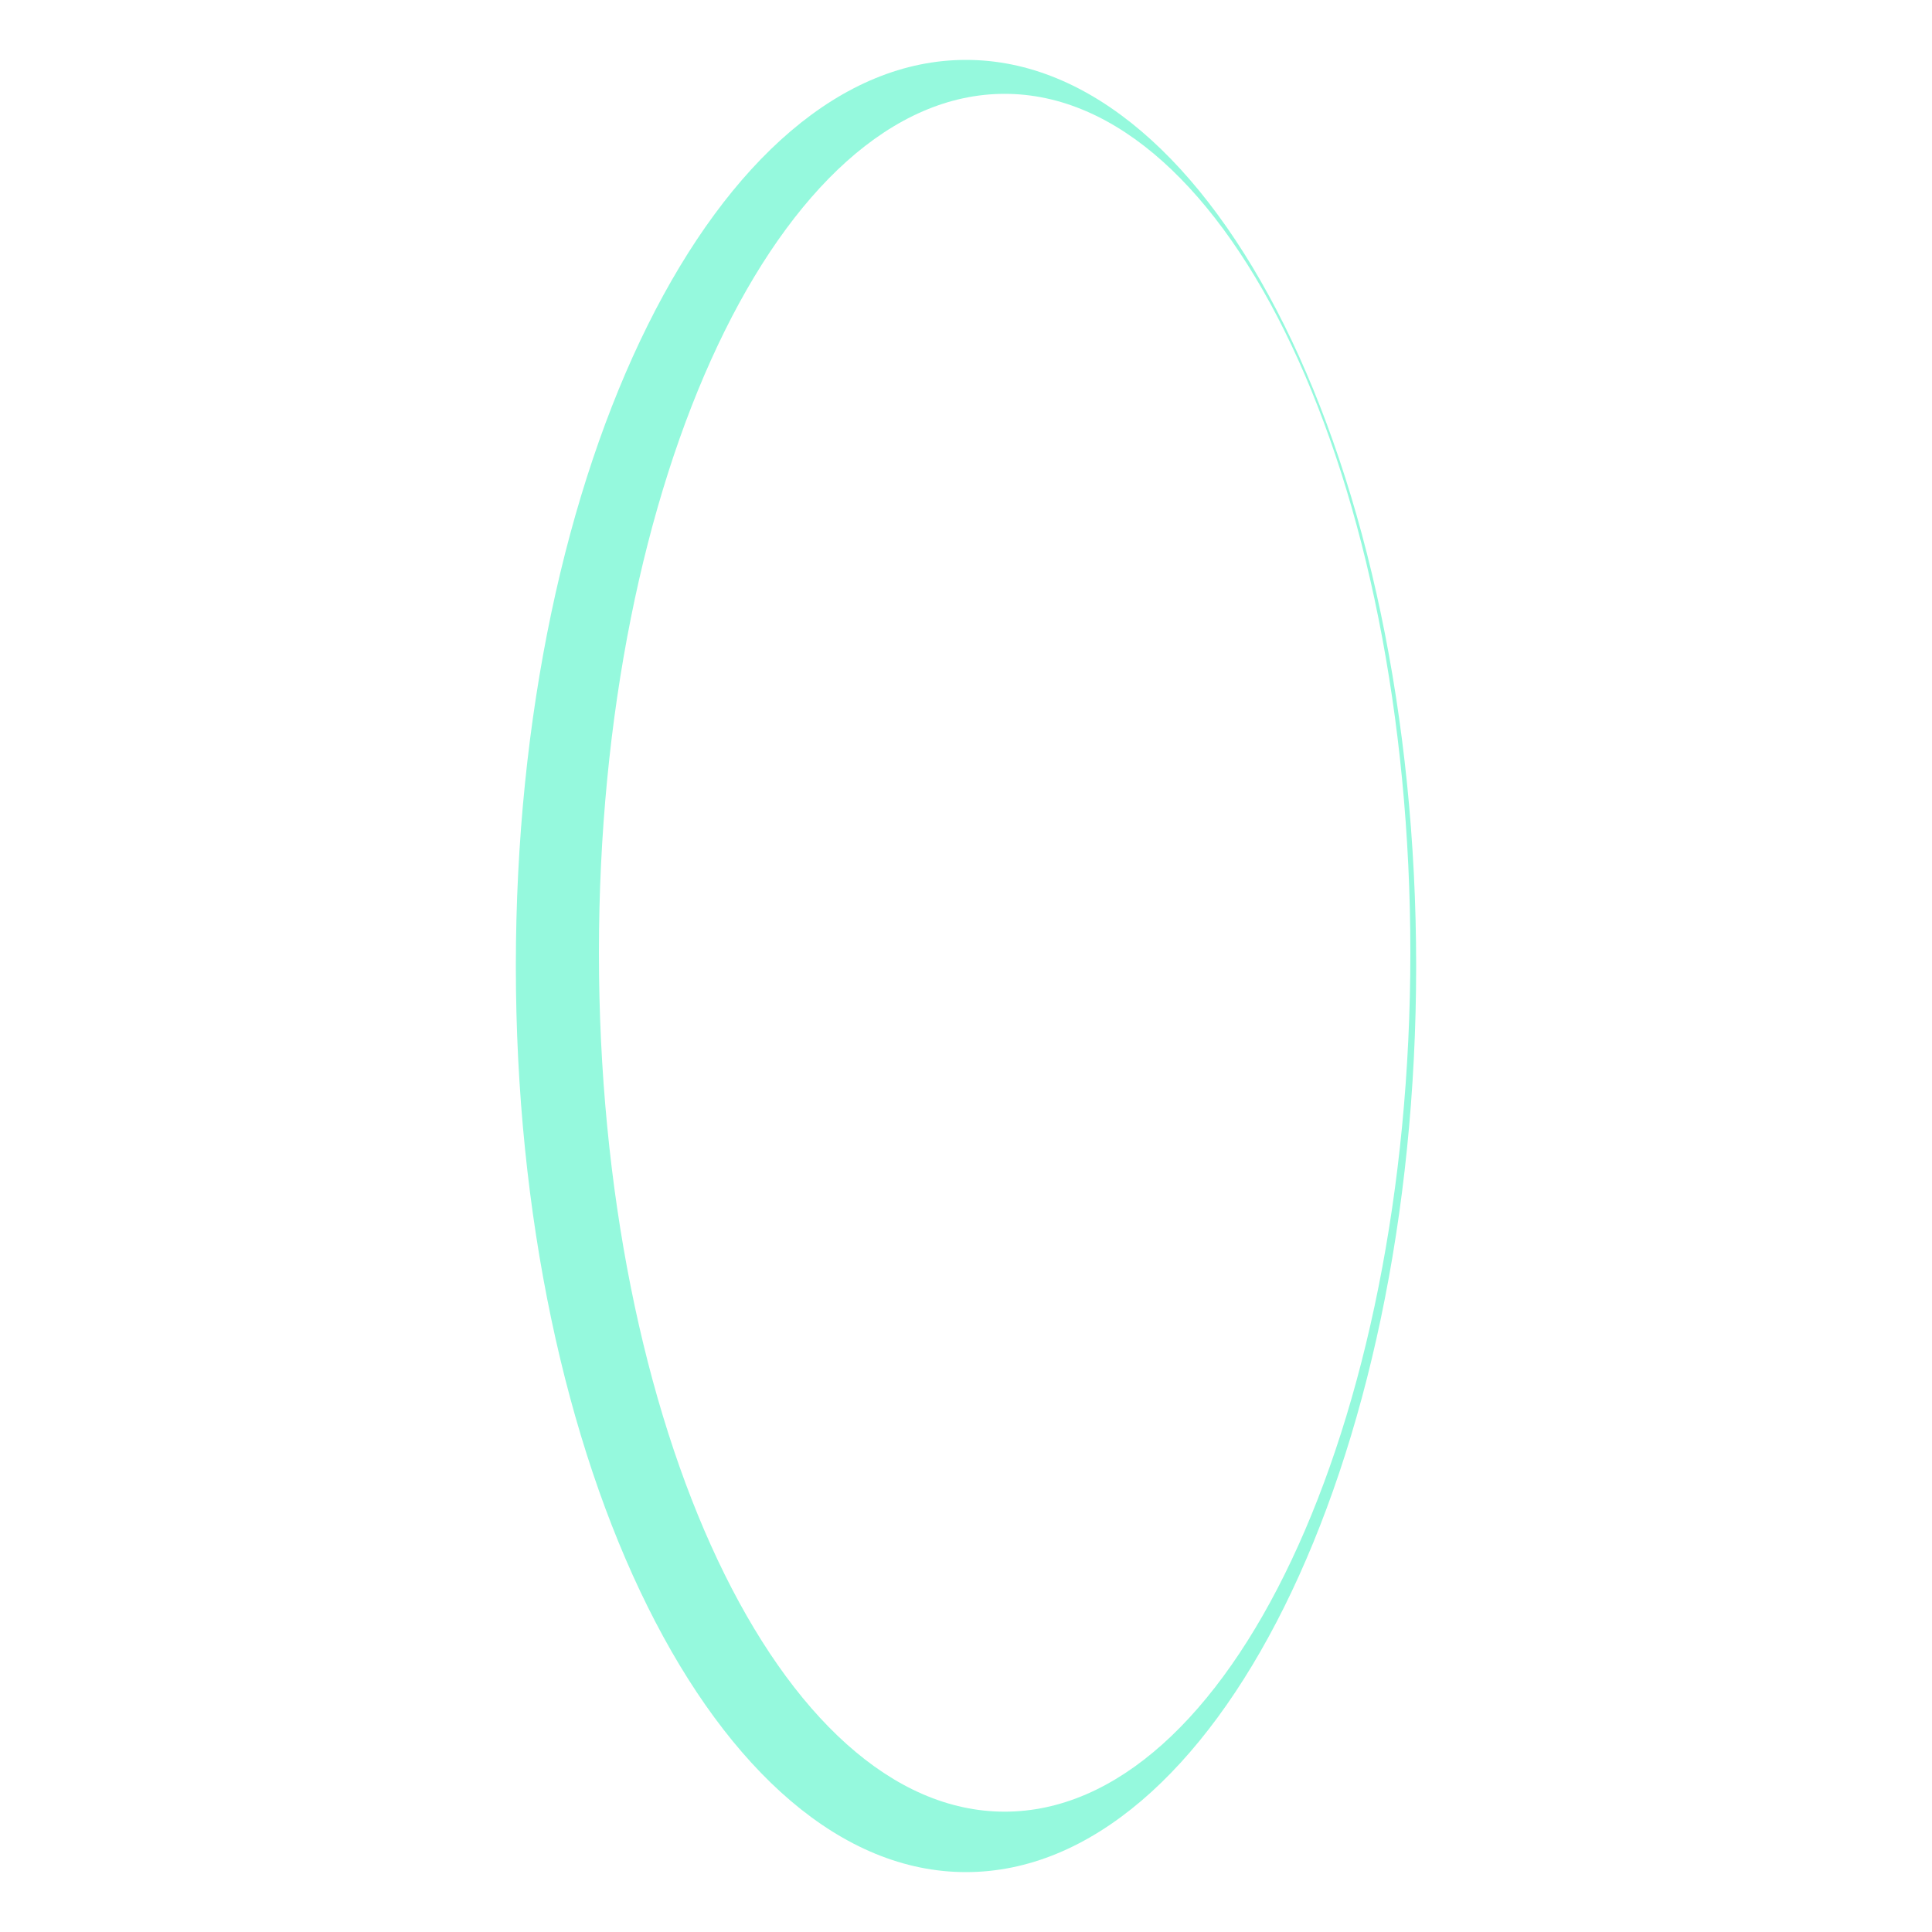
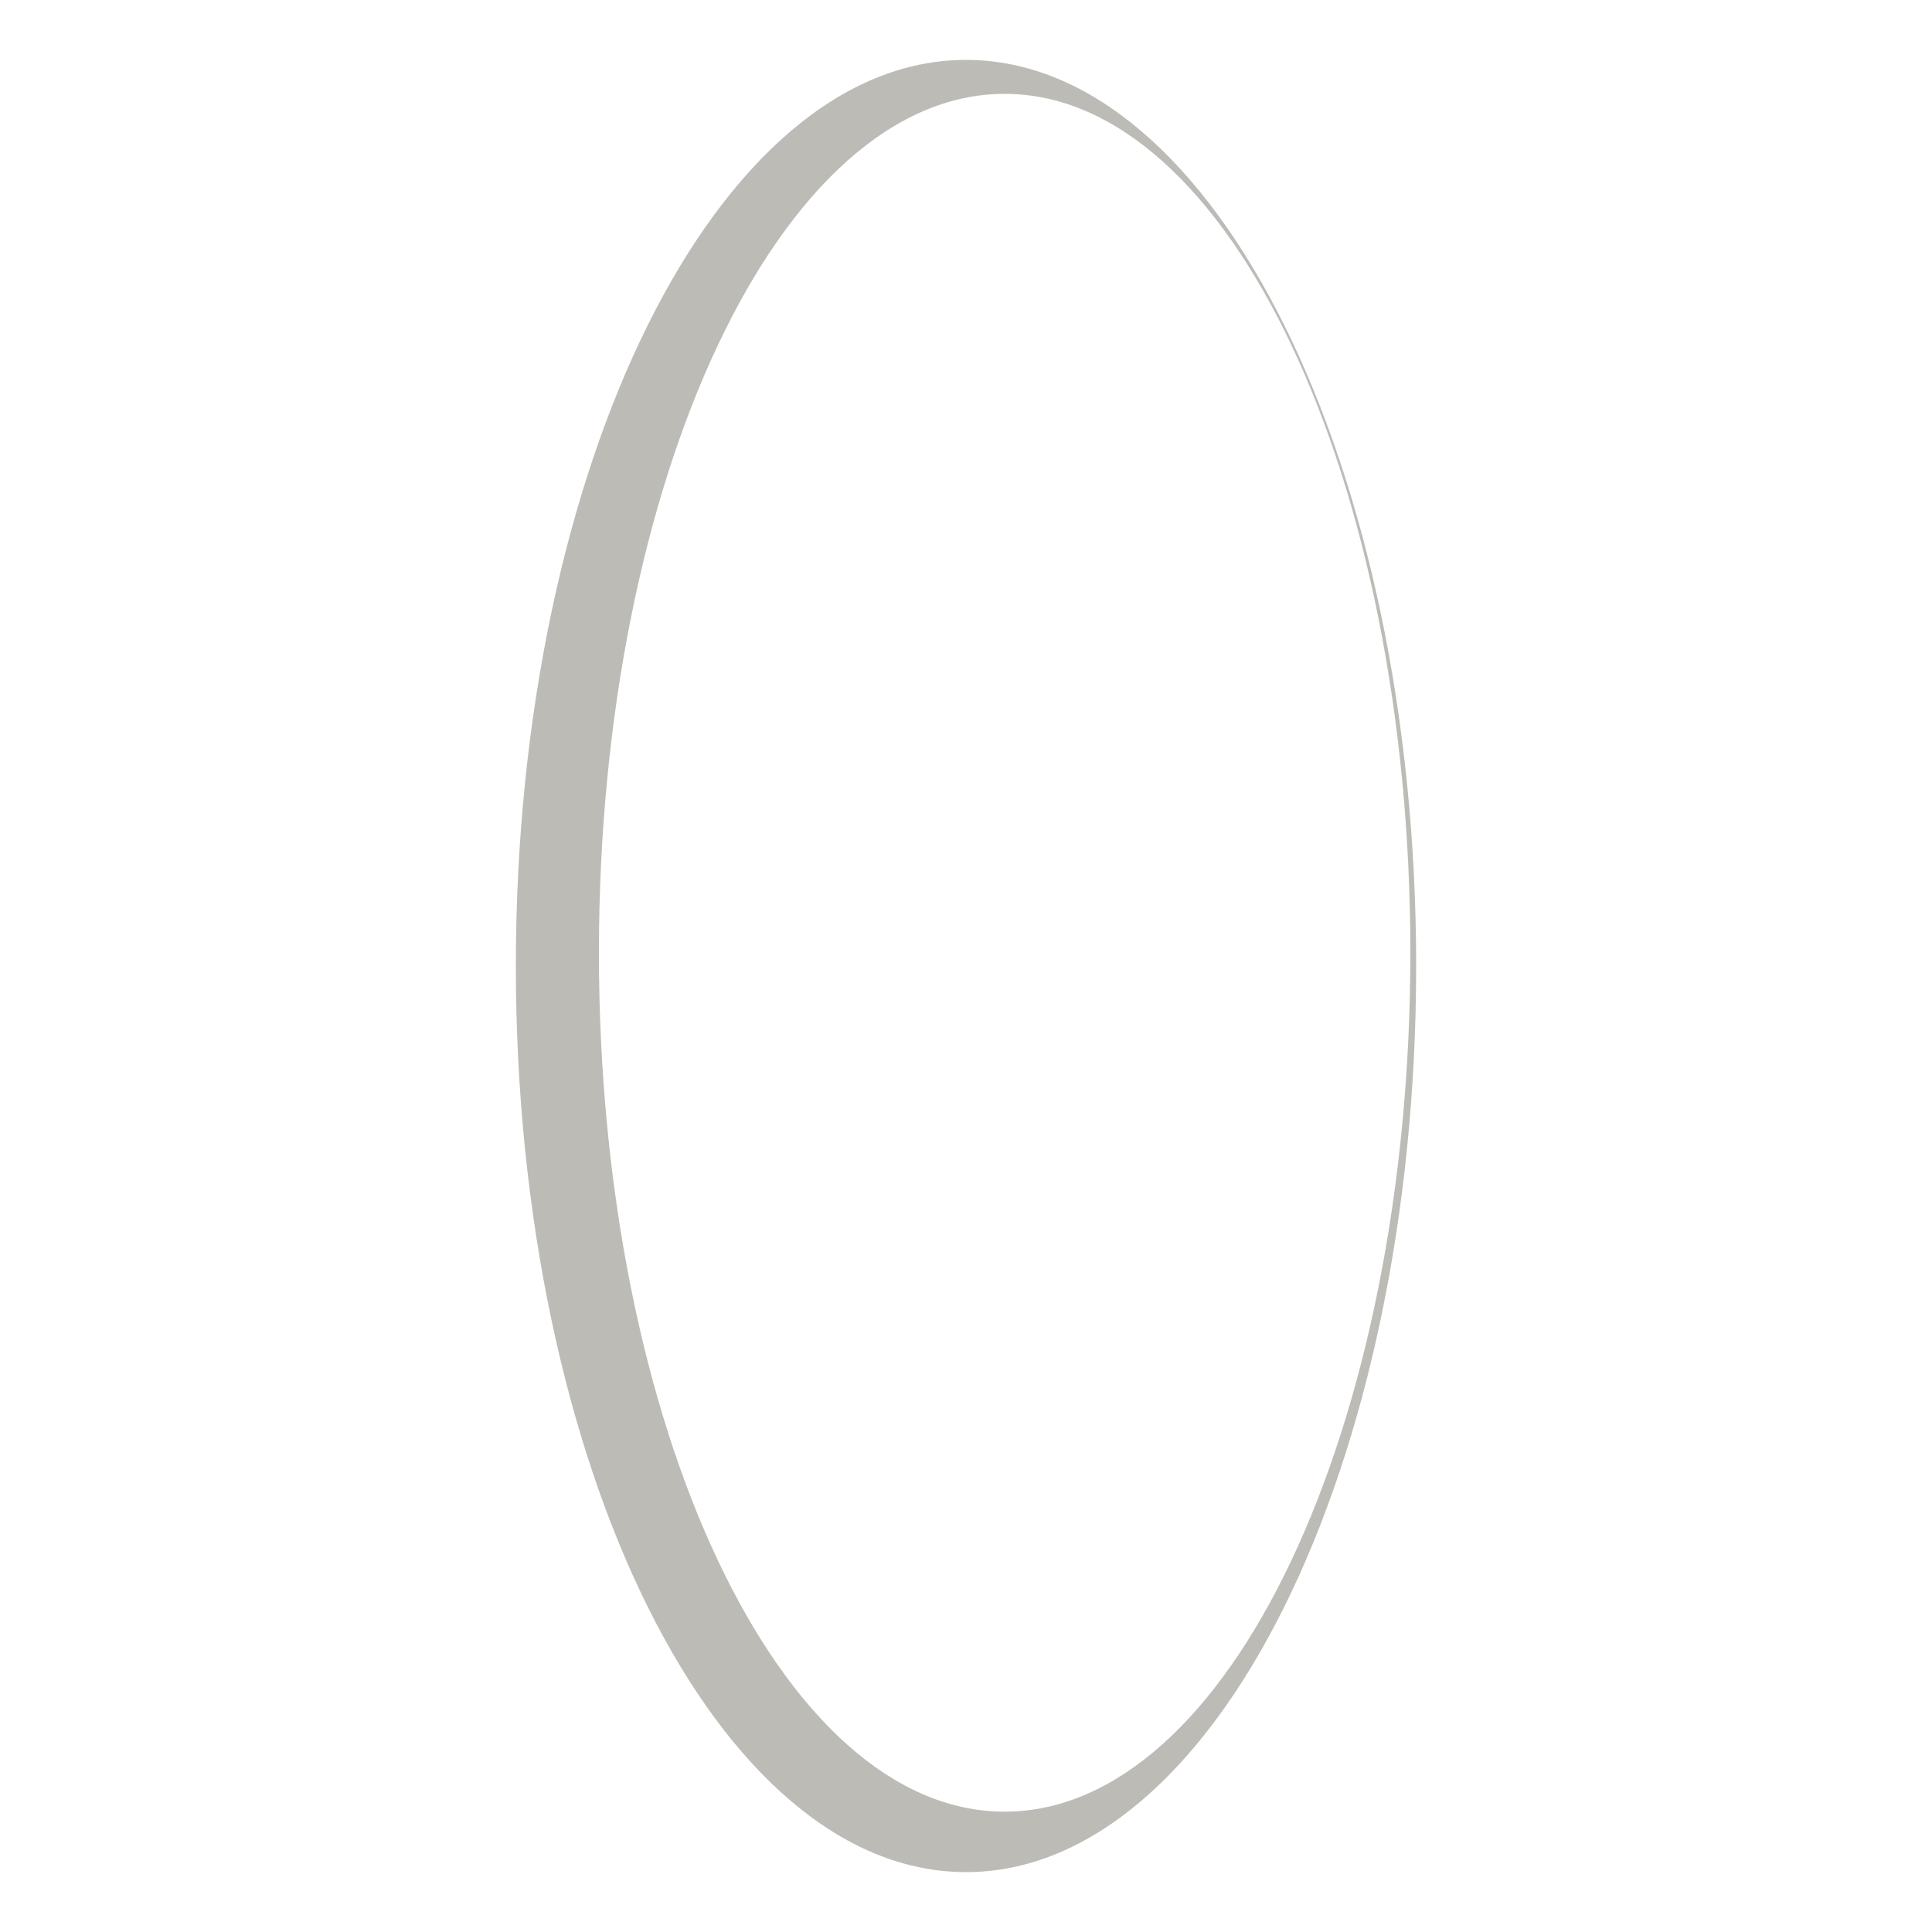
<svg xmlns="http://www.w3.org/2000/svg" version="1.1" id="Layer_1" x="0px" y="0px" viewBox="0 0 700 700" style="enable-background:new 0 0 700 700;" xml:space="preserve">
  <style type="text/css">
- 	.st0{fill:#95F9DD;}
+ 	.st0{fill:#BDBBB6;}
</style>
  <path class="st0" d="M350,21.7c-90.1,0-163.1,147-163.1,328.3s73,328.3,163.1,328.3s163.1-147,163.1-328.3S440.1,21.7,350,21.7z   M364,656.4c-81.2,0-147-139.3-147-311.2S282.8,34,364,34s147,139.3,147,311.2S445.2,656.4,364,656.4L364,656.4z" />
</svg>
